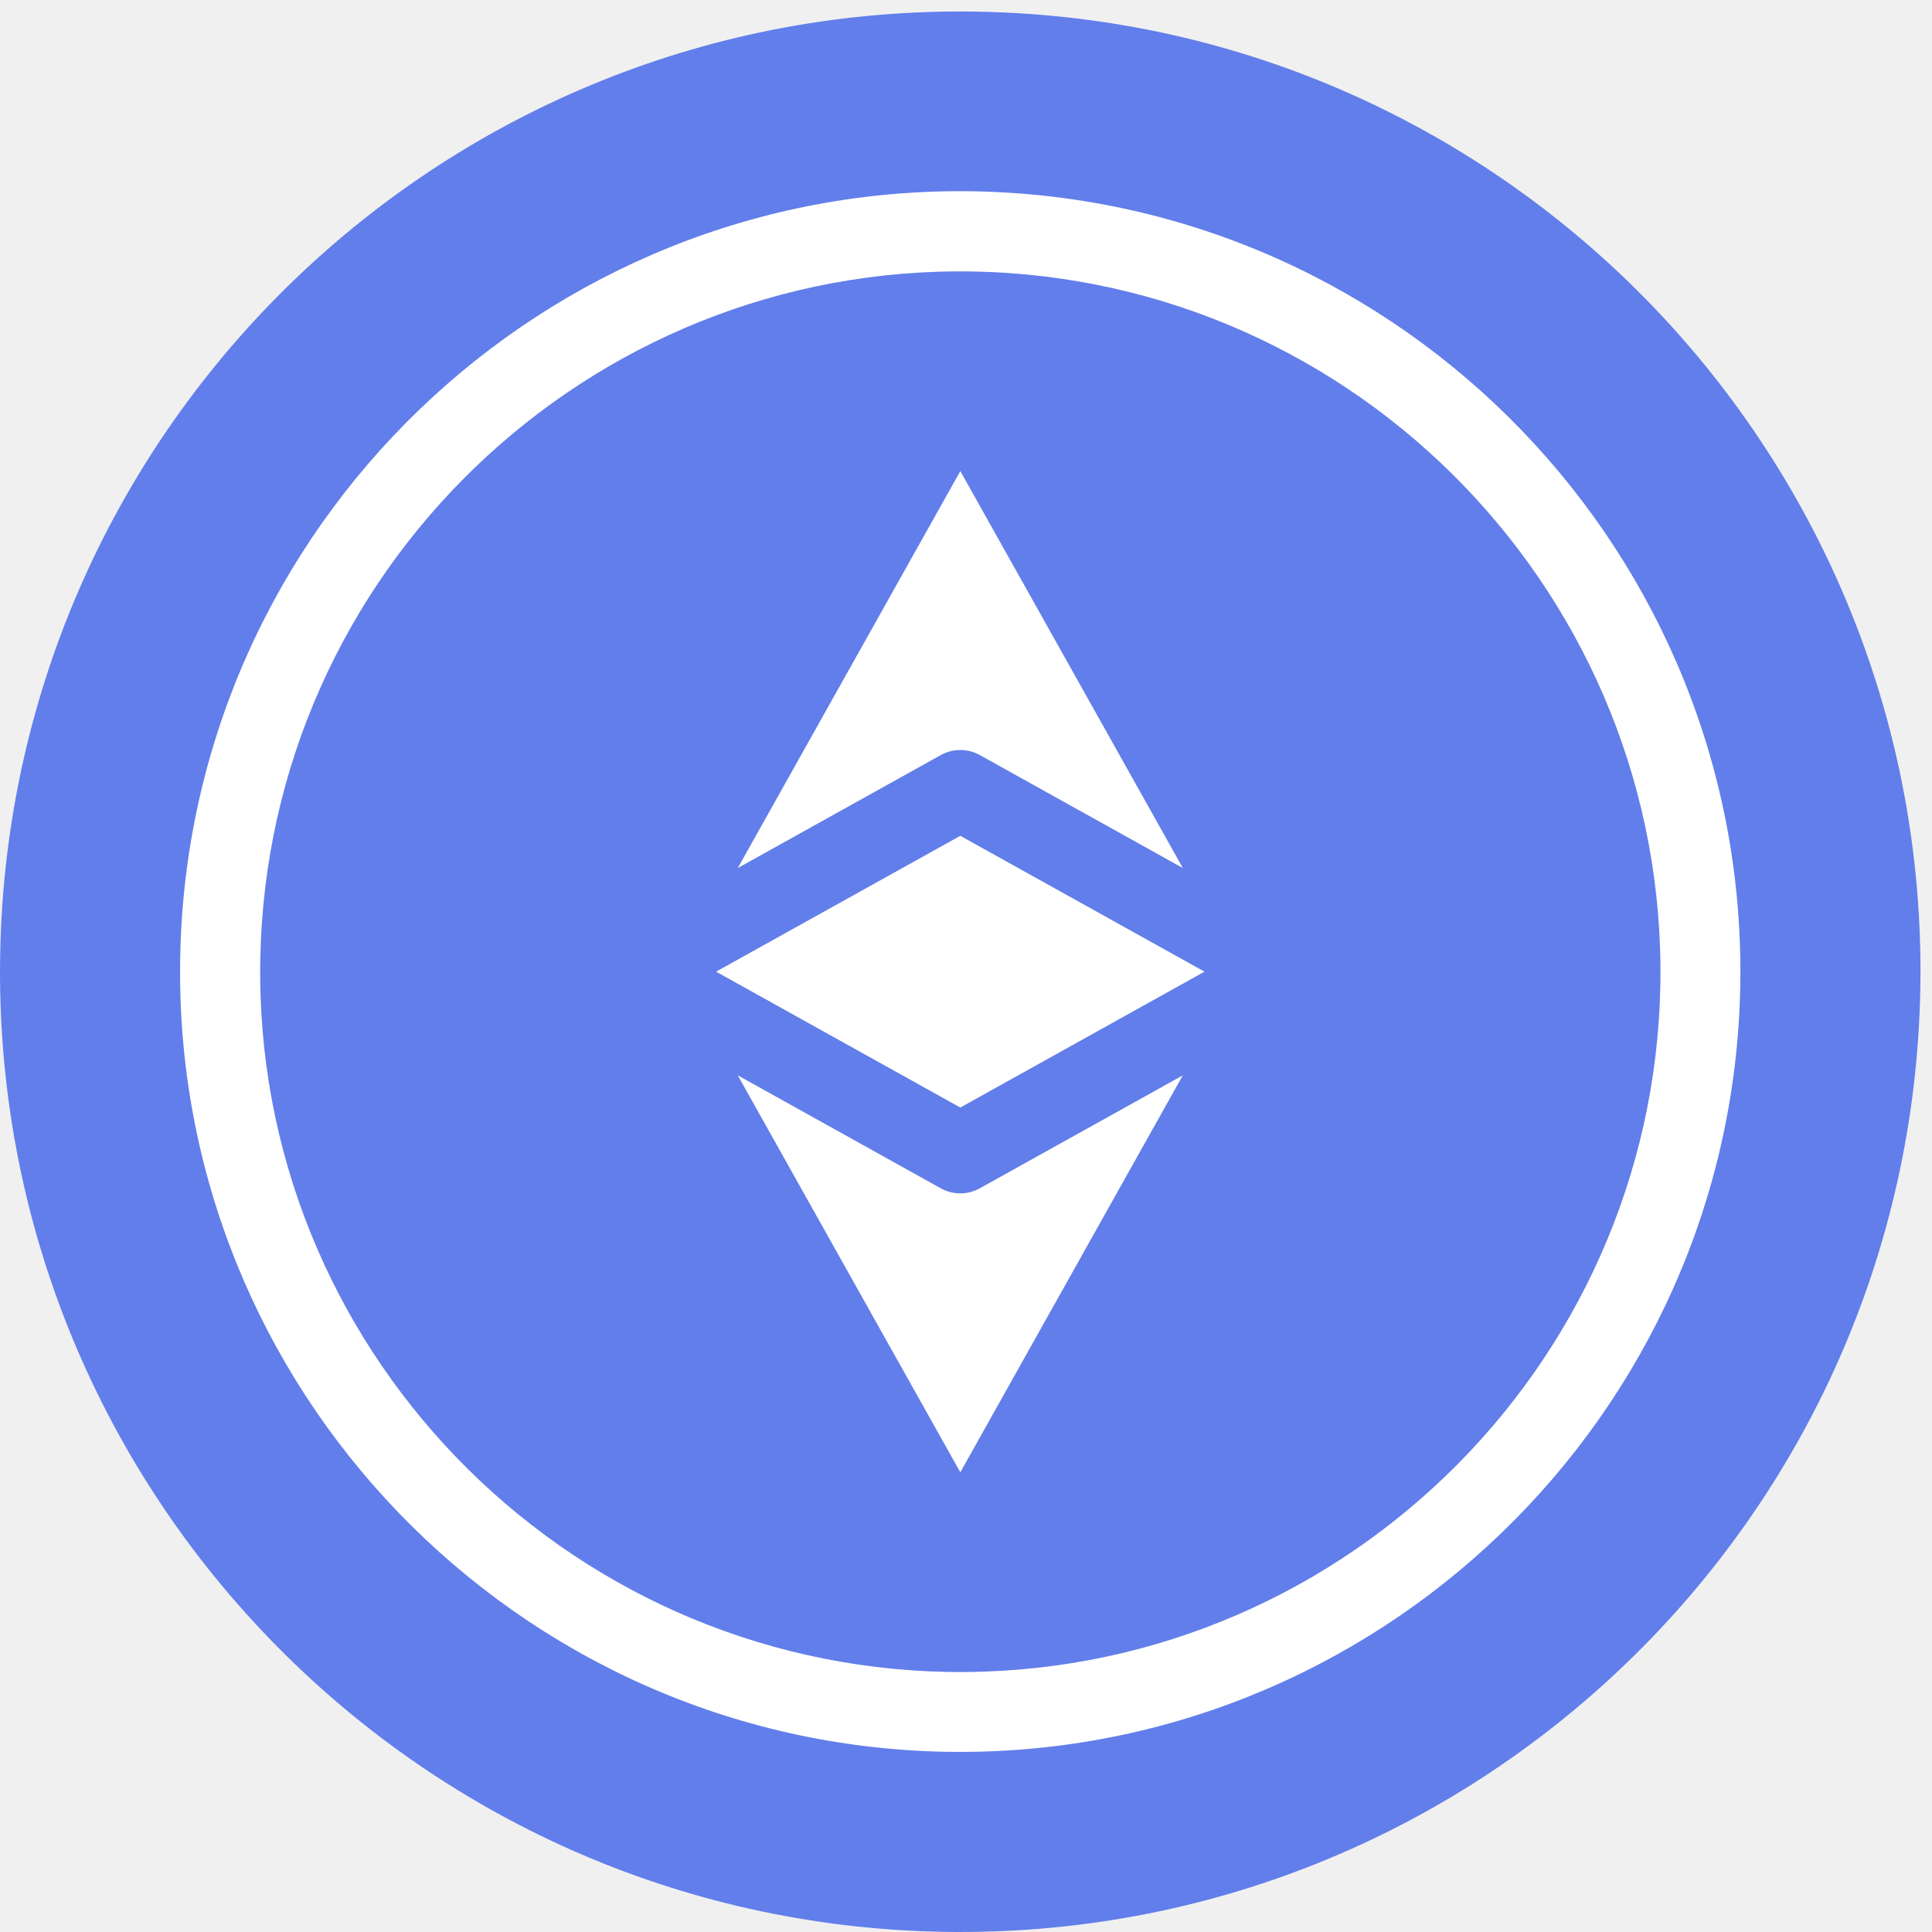
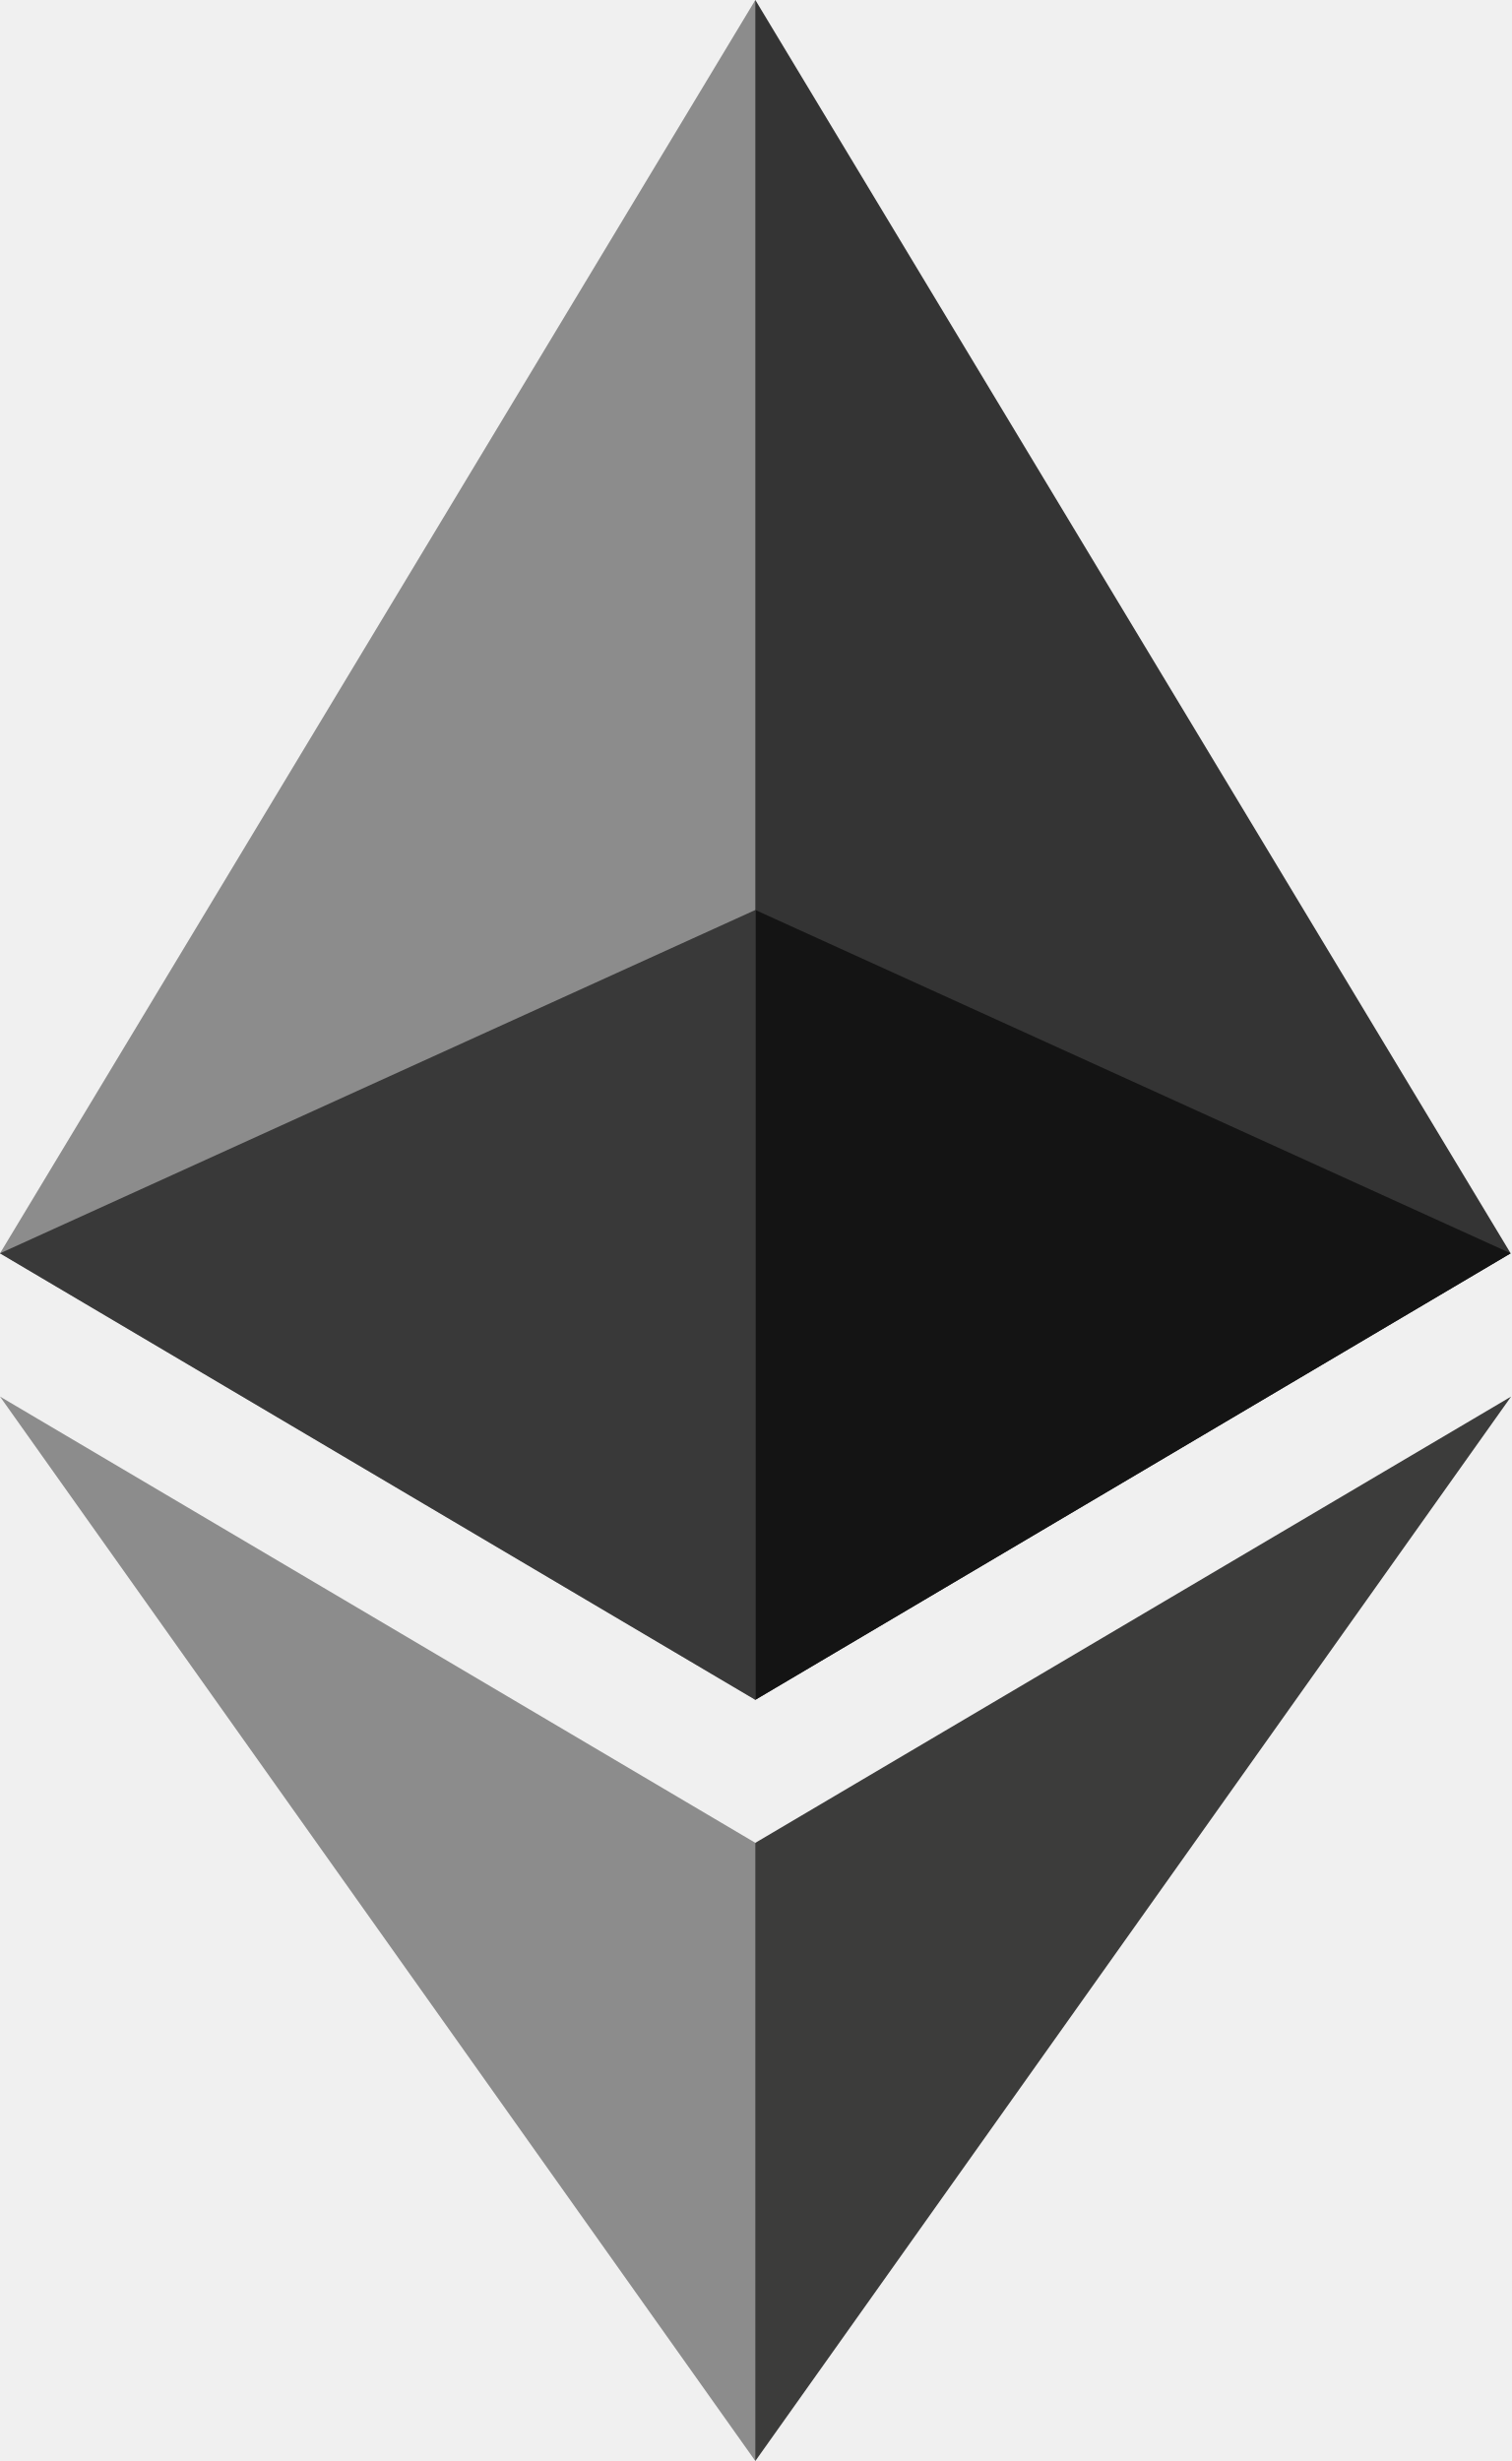
- <svg xmlns="http://www.w3.org/2000/svg" width="84" height="84" viewBox="0 0 84 84" fill="none">
-   <circle cx="41.75" cy="42.25" r="41.75" fill="white" />
-   <path d="M42.507 0.507C19.439 0.089 0.424 18.443 0.007 41.493C-0.411 64.544 17.943 83.575 40.993 83.993C64.043 84.41 83.075 66.057 83.493 42.989C83.91 19.939 65.557 0.907 42.507 0.507ZM41.132 76.165C22.431 75.817 7.487 60.334 7.835 41.632C8.166 22.931 23.649 7.987 42.35 8.318C61.069 8.666 75.995 24.149 75.664 42.85C75.334 61.551 59.834 76.495 41.132 76.165Z" fill="#627EEA" />
-   <path d="M42.301 11.804C25.514 11.509 11.614 24.921 11.318 41.709C11.005 58.479 24.418 72.379 41.205 72.692C57.993 72.988 71.893 59.575 72.189 42.805C72.484 26.017 59.089 12.117 42.301 11.804ZM41.753 20.482L51.428 37.741L42.599 32.828C42.072 32.536 41.433 32.536 40.906 32.828L32.077 37.741L41.753 20.482ZM41.753 64.013L32.077 46.754L40.906 51.667C41.169 51.813 41.461 51.886 41.752 51.886C42.042 51.886 42.334 51.813 42.597 51.667L51.426 46.754L41.753 64.013ZM41.753 48.154L31.134 42.246L41.753 36.339L52.37 42.246L41.753 48.154Z" fill="#627EEA" />
+ <svg xmlns="http://www.w3.org/2000/svg" xml:space="preserve" width="100%" height="100%" version="1.1" shape-rendering="geometricPrecision" text-rendering="geometricPrecision" image-rendering="optimizeQuality" fill-rule="evenodd" clip-rule="evenodd" viewBox="0 0 784.37 1277.39">
+   <g id="Layer_x0020_1">
+     <g id="_1421394342400">
+       <g>
+         <polygon fill="#343434" fill-rule="nonzero" points="392.07,0 383.5,29.11 383.5,873.74 392.07,882.29 784.13,650.54 " />
+         <polygon fill="#8C8C8C" fill-rule="nonzero" points="392.07,0 -0,650.54 392.07,882.29 392.07,472.33 " />
+         <polygon fill="#3C3C3B" fill-rule="nonzero" points="392.07,956.52 387.24,962.41 387.24,1263.28 392.07,1277.38 784.37,724.89 " />
+         <polygon fill="#8C8C8C" fill-rule="nonzero" points="392.07,1277.38 392.07,956.52 -0,724.89 " />
+         <polygon fill="#141414" fill-rule="nonzero" points="392.07,882.29 784.13,650.54 392.07,472.33 " />
+         <polygon fill="#393939" fill-rule="nonzero" points="0,650.54 392.07,882.29 392.07,472.33 " />
+       </g>
+     </g>
+   </g>
</svg>
